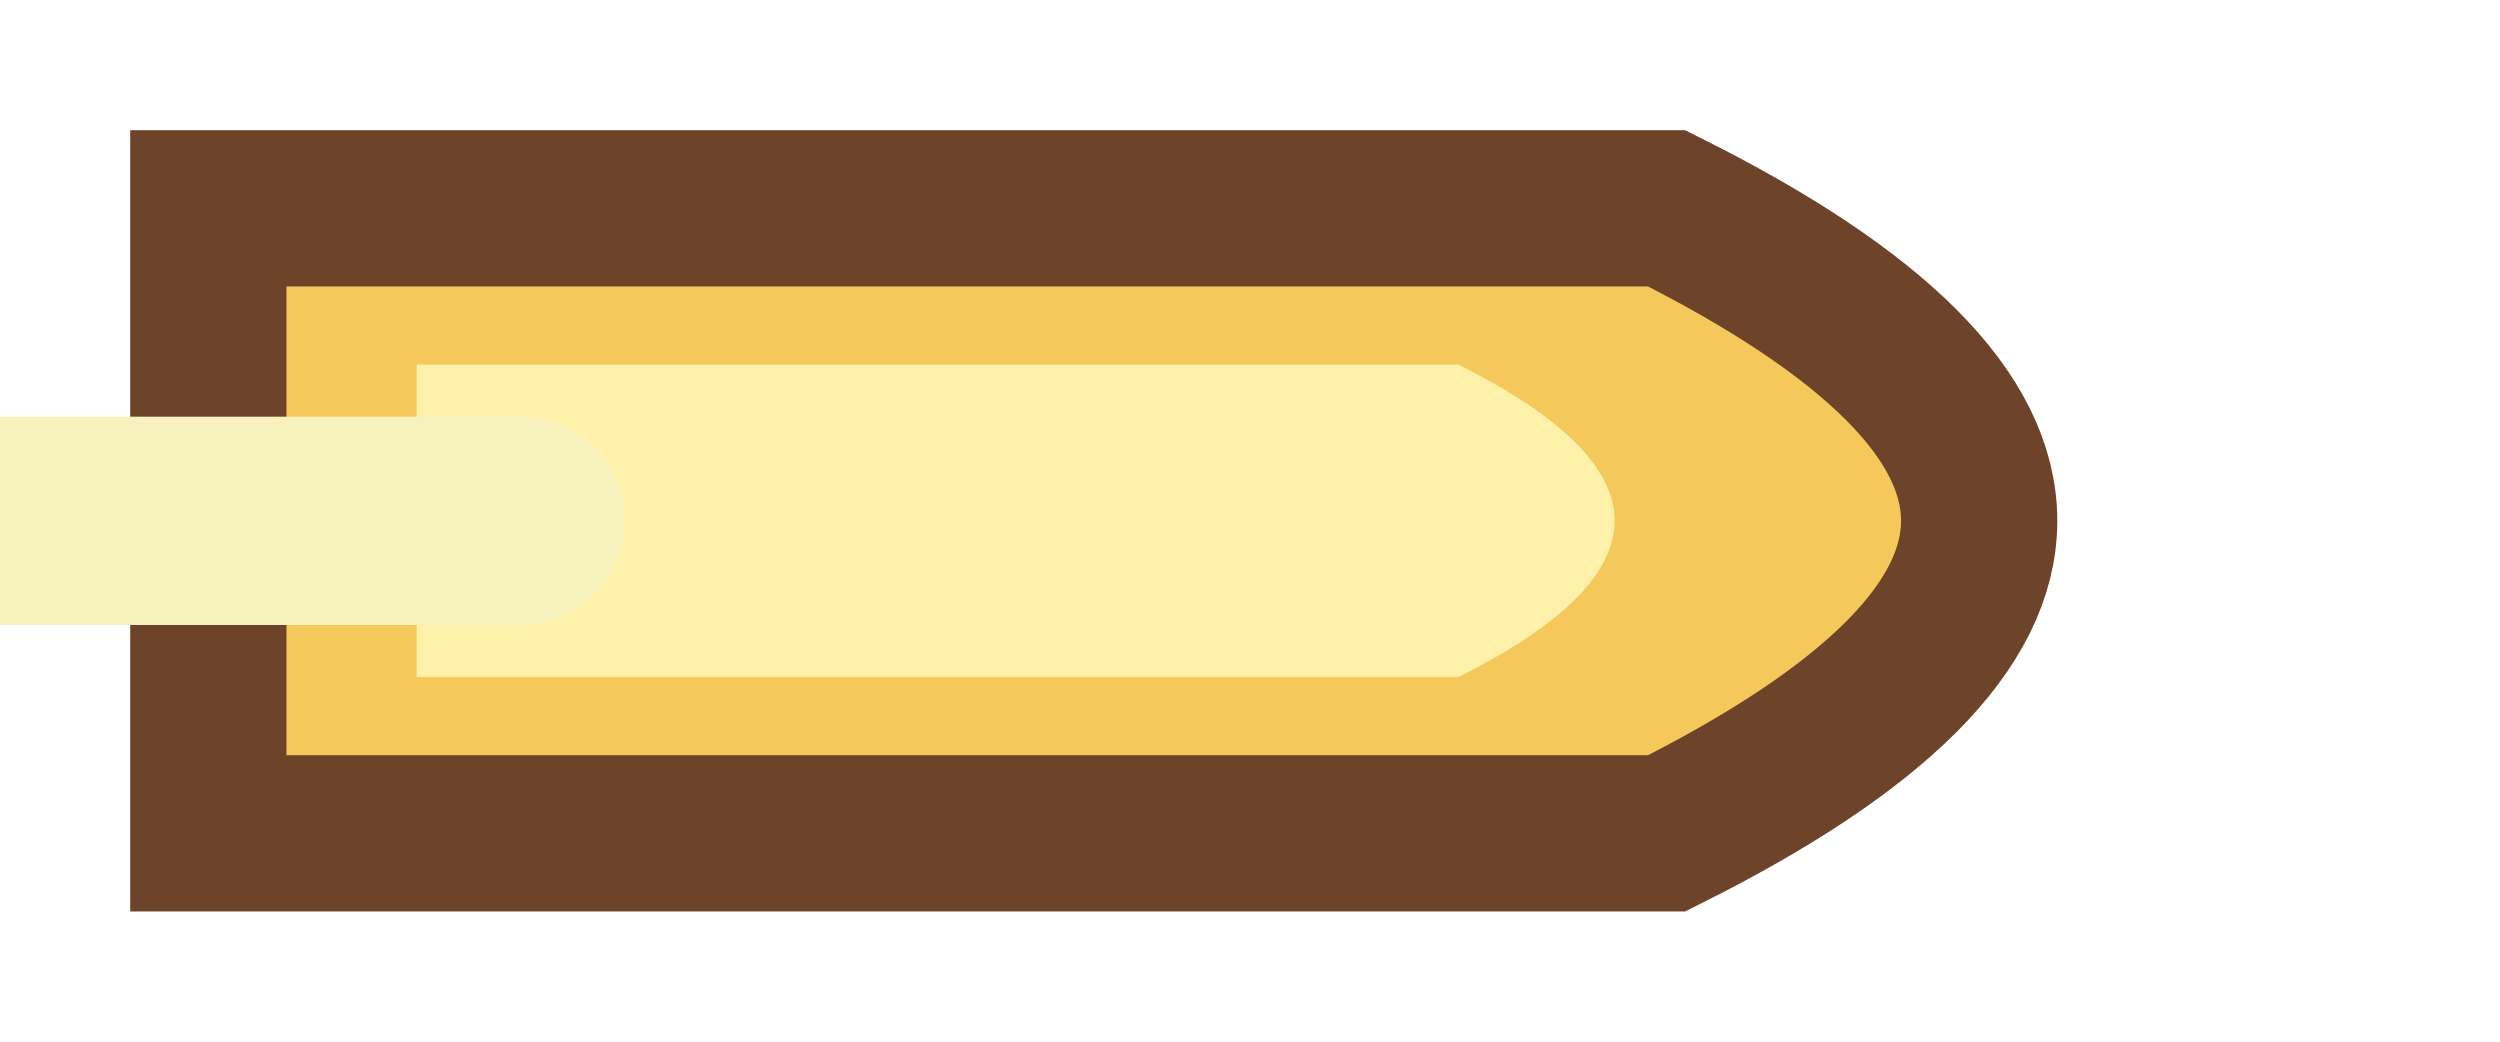
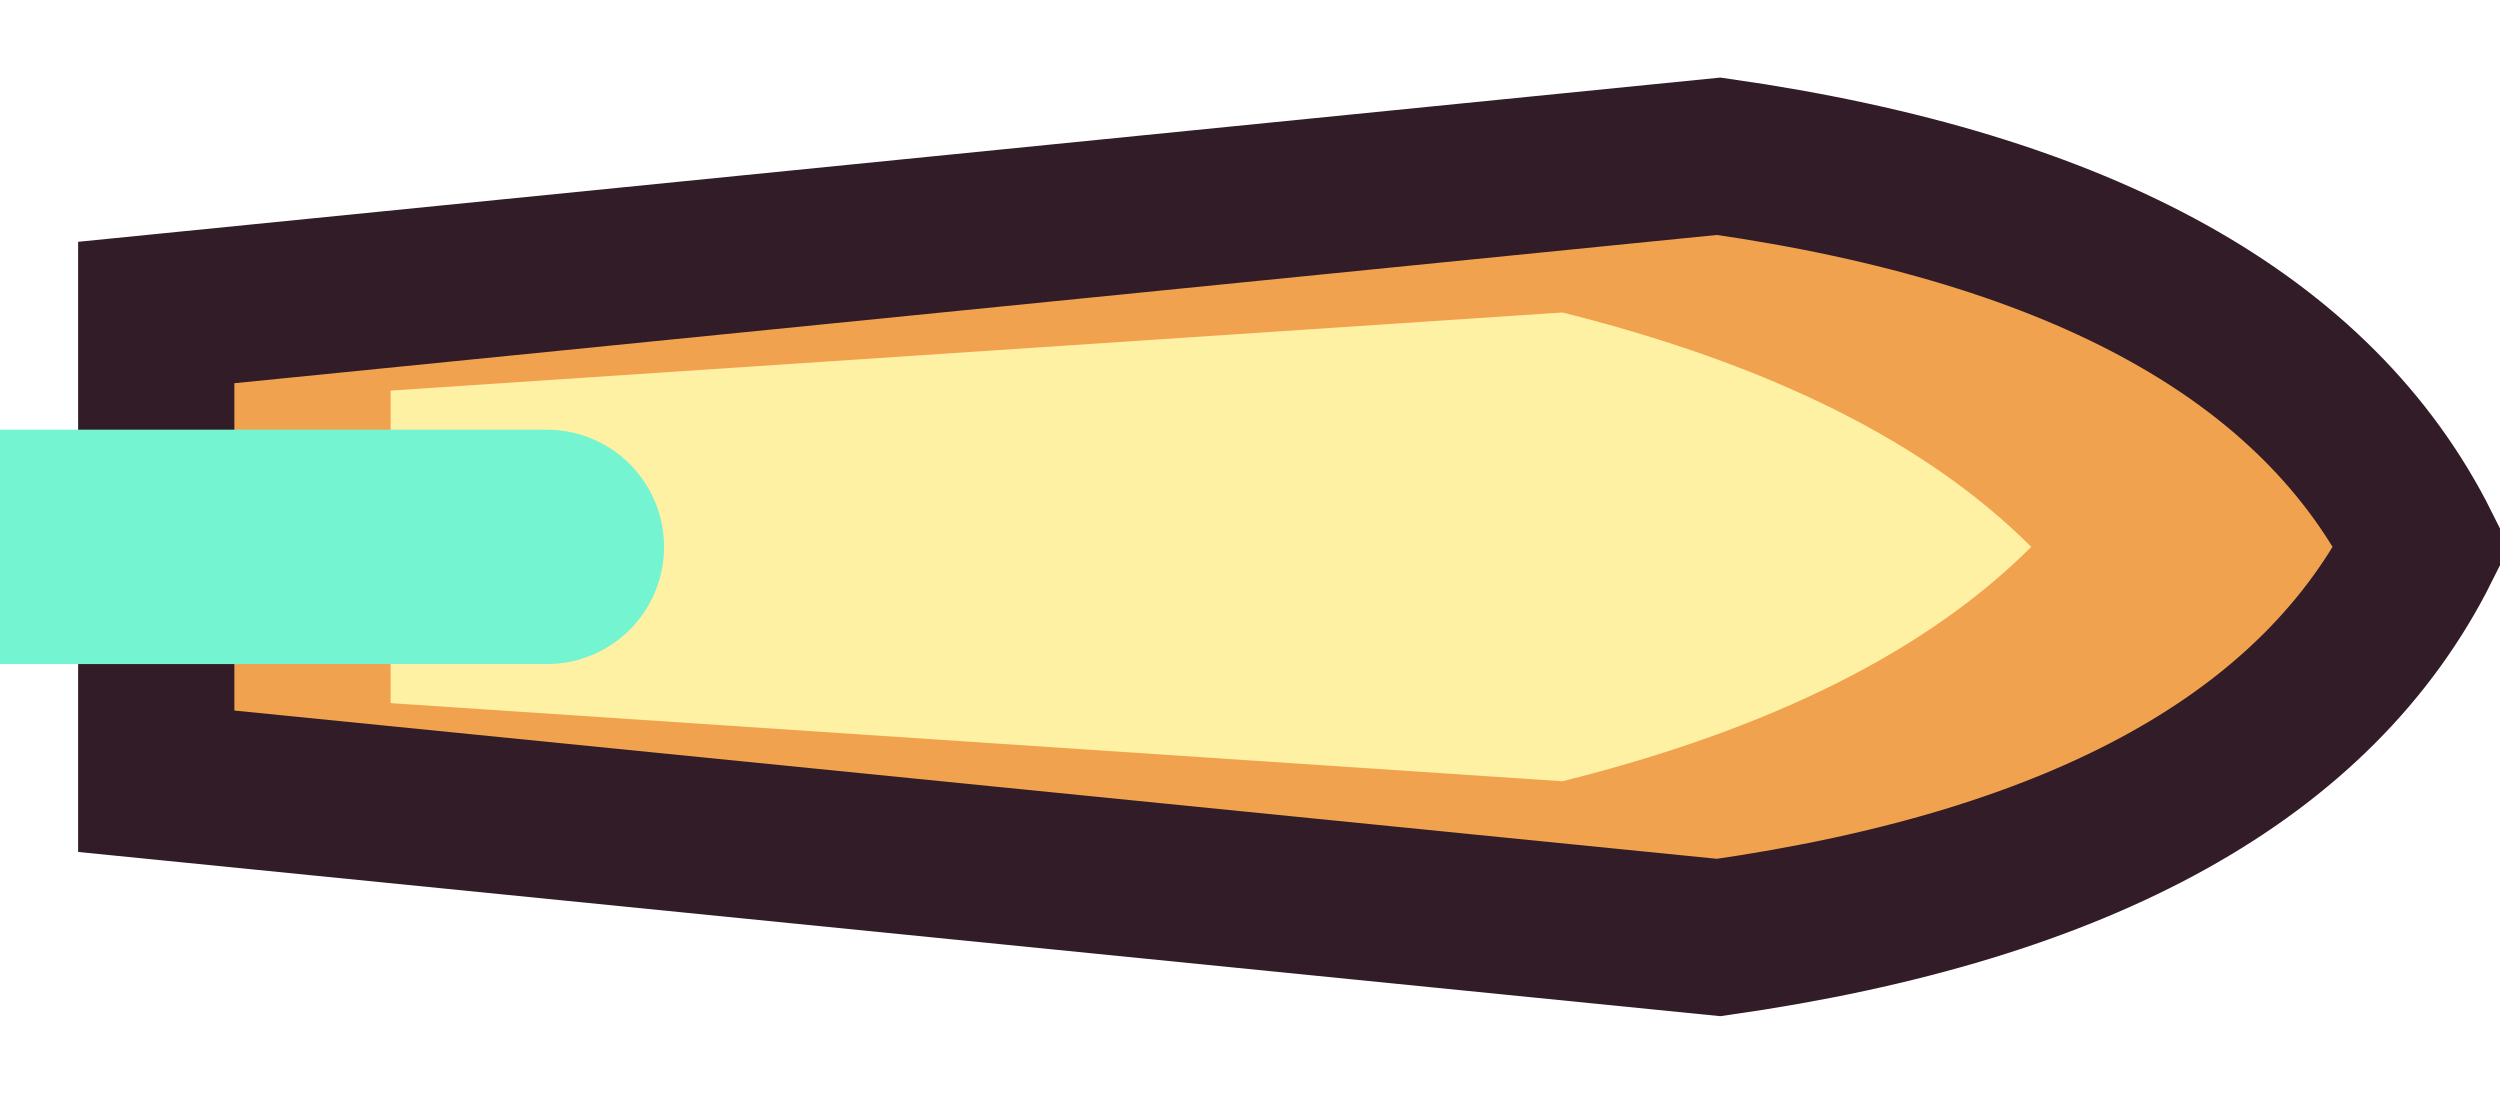
- <svg xmlns="http://www.w3.org/2000/svg" width="24" height="10" viewBox="0 0 24 10">
-   <path d="M2 2 L16 2 Q22 5 16 8 L2 8Z" fill="#f5c85b" stroke="#6d4329" stroke-width="1.5" />
-   <path d="M4 3.5 L14 3.5 Q17 5 14 6.5 L4 6.5Z" fill="#fff0aa" />
-   <path d="M0 5 L5 5" stroke="#f7f1bd" stroke-width="2" stroke-linecap="round" />
+ <svg xmlns="http://www.w3.org/2000/svg" width="32" height="14" viewBox="0 0 32 14">
+   <path d="M2 4L22 2Q29 3 31 7Q29 11 22 12L2 10Z" fill="#f1a24e" stroke="#321c27" stroke-width="2" />
+   <path d="M5 5L20 4Q24 5 26 7Q24 9 20 10L5 9Z" fill="#fff1a4" />
+   <path d="M0 7H7" stroke="#74f4d0" stroke-width="3" stroke-linecap="round" />
</svg>
